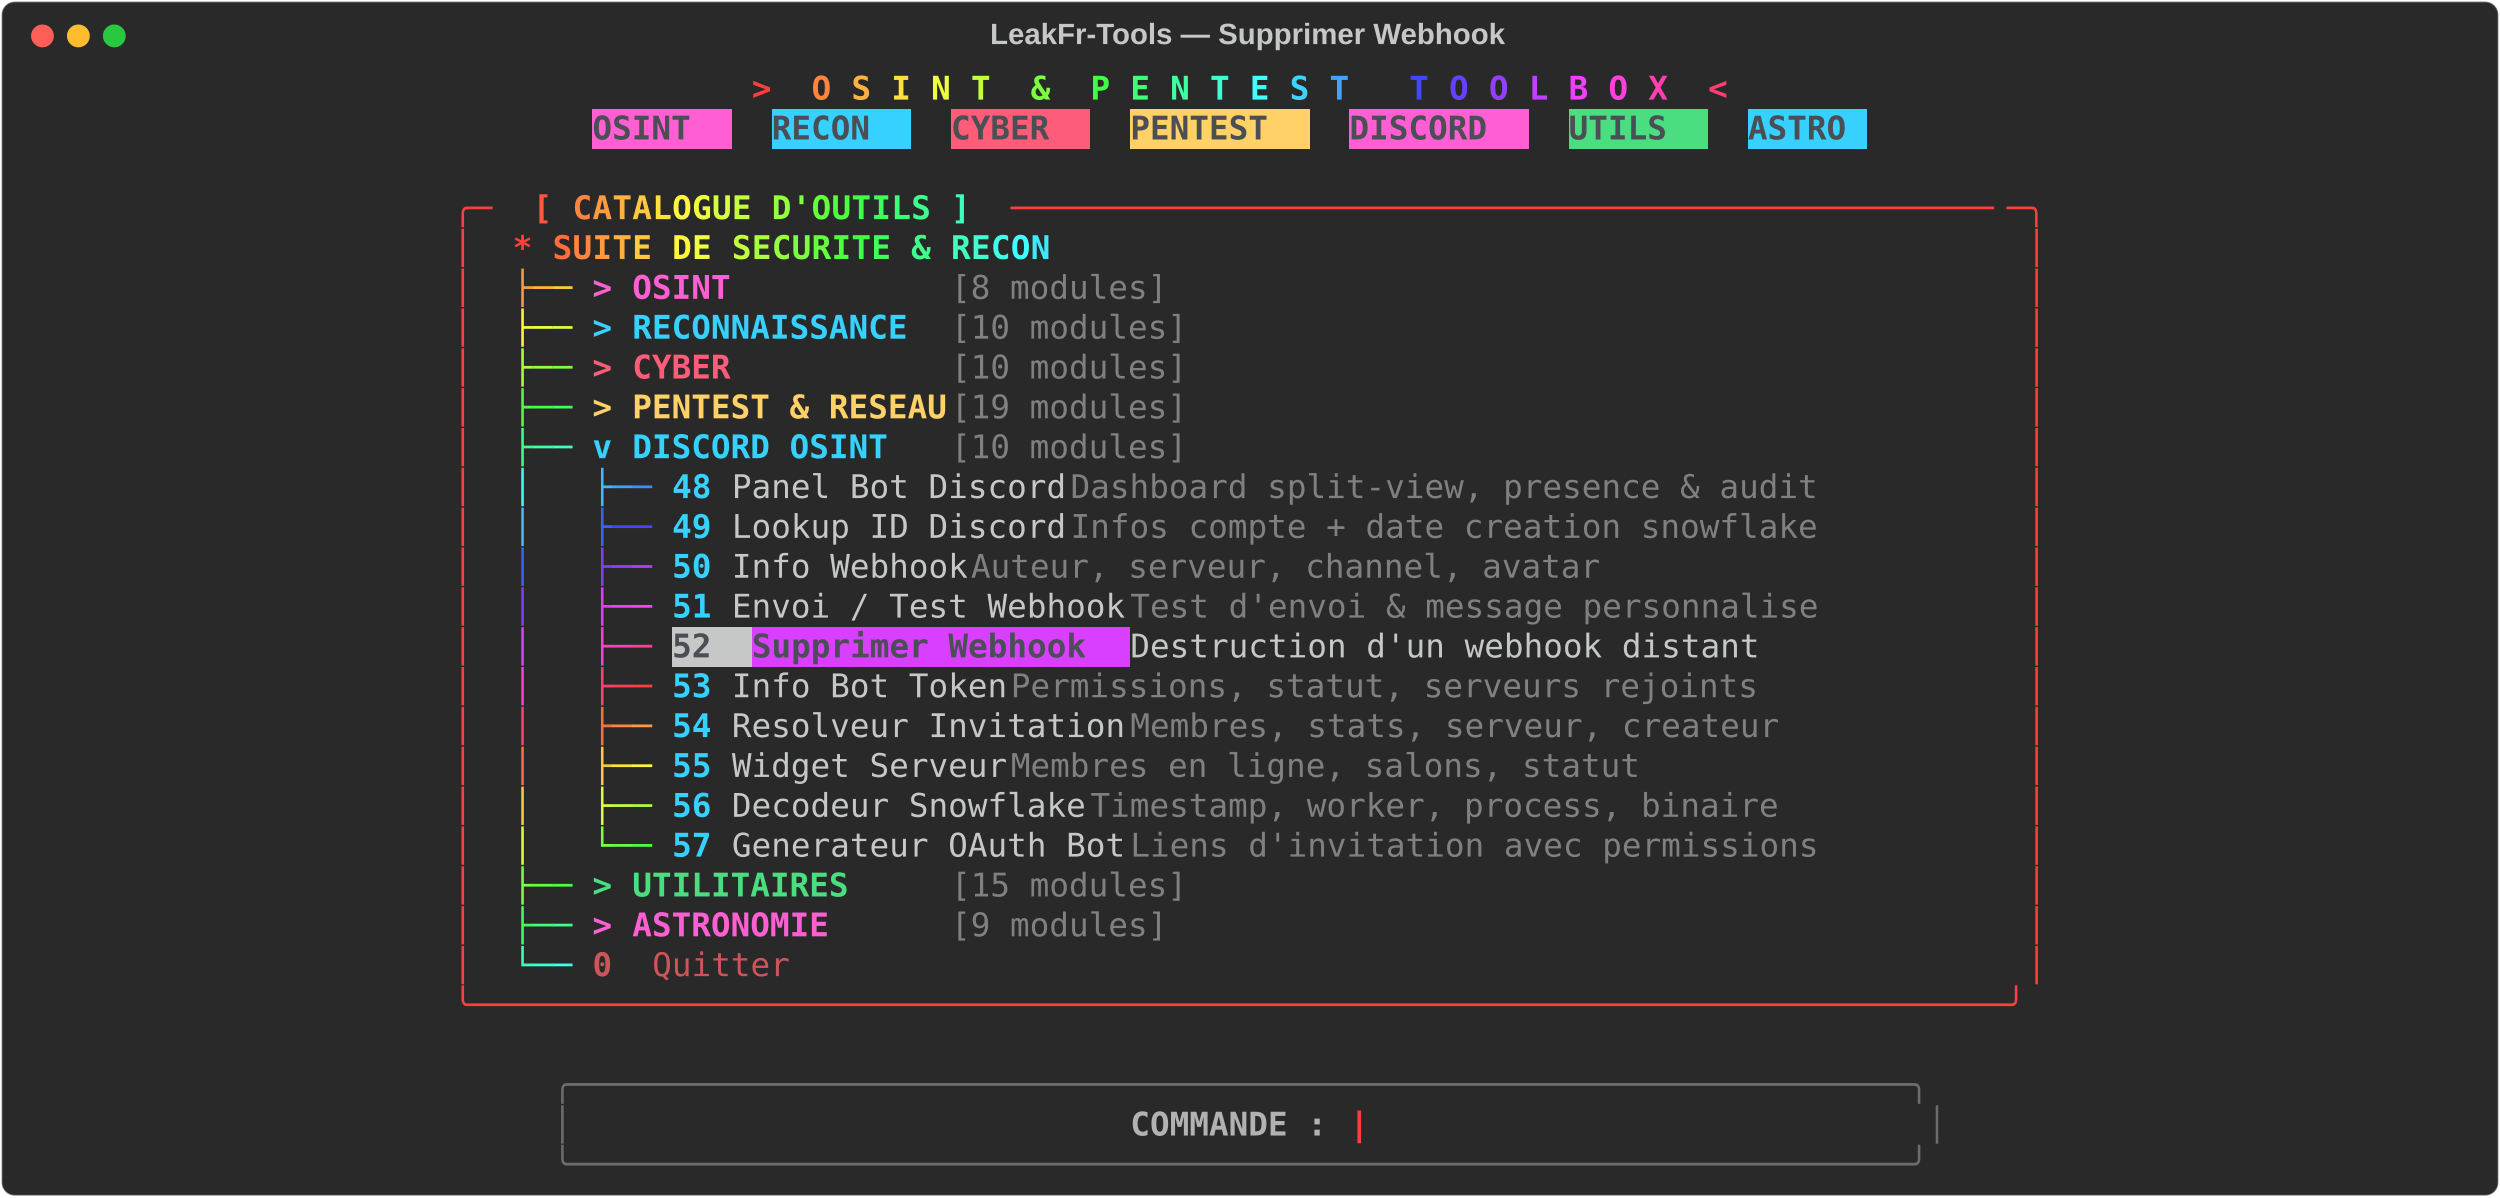
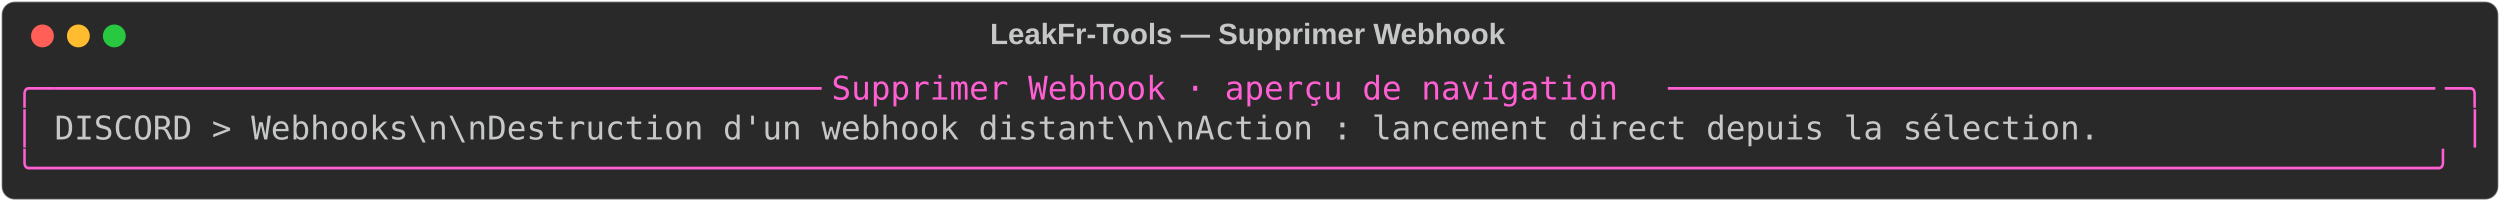
- <svg xmlns="http://www.w3.org/2000/svg" class="rich-terminal" viewBox="0 0 1531 733.2">
+ <svg xmlns="http://www.w3.org/2000/svg" class="rich-terminal" viewBox="0 0 1531 123.2">
  <style>

    @font-face {
        font-family: "Fira Code";
        src: local("FiraCode-Regular"),
                url("https://cdnjs.cloudflare.com/ajax/libs/firacode/6.2.0/woff2/FiraCode-Regular.woff2") format("woff2"),
                url("https://cdnjs.cloudflare.com/ajax/libs/firacode/6.2.0/woff/FiraCode-Regular.woff") format("woff");
        font-style: normal;
        font-weight: 400;
    }
    @font-face {
        font-family: "Fira Code";
        src: local("FiraCode-Bold"),
                url("https://cdnjs.cloudflare.com/ajax/libs/firacode/6.2.0/woff2/FiraCode-Bold.woff2") format("woff2"),
                url("https://cdnjs.cloudflare.com/ajax/libs/firacode/6.2.0/woff/FiraCode-Bold.woff") format("woff");
        font-style: bold;
        font-weight: 700;
    }

-     .terminal-3208412842-matrix {
+     .terminal-2470783622-matrix {
        font-family: Fira Code, monospace;
        font-size: 20px;
        line-height: 24.4px;
        font-variant-east-asian: full-width;
    }

-     .terminal-3208412842-title {
+     .terminal-2470783622-title {
        font-size: 18px;
        font-weight: bold;
        font-family: arial;
    }

-     .terminal-3208412842-r1 { fill: #c5c8c6 }
- .terminal-3208412842-r2 { fill: #ff3f3f;font-weight: bold }
- .terminal-3208412842-r3 { fill: #ff563f;font-weight: bold }
- .terminal-3208412842-r4 { fill: #ff6d3f;font-weight: bold }
- .terminal-3208412842-r5 { fill: #ff843f;font-weight: bold }
- .terminal-3208412842-r6 { fill: #ff9b3f;font-weight: bold }
- .terminal-3208412842-r7 { fill: #ffb23f;font-weight: bold }
- .terminal-3208412842-r8 { fill: #ffc93f;font-weight: bold }
- .terminal-3208412842-r9 { fill: #ffe03f;font-weight: bold }
- .terminal-3208412842-r10 { fill: #fff73f;font-weight: bold }
- .terminal-3208412842-r11 { fill: #efff3f;font-weight: bold }
- .terminal-3208412842-r12 { fill: #d8ff3f;font-weight: bold }
- .terminal-3208412842-r13 { fill: #c1ff3f;font-weight: bold }
- .terminal-3208412842-r14 { fill: #aaff3f;font-weight: bold }
- .terminal-3208412842-r15 { fill: #93ff3f;font-weight: bold }
- .terminal-3208412842-r16 { fill: #7cff3f;font-weight: bold }
- .terminal-3208412842-r17 { fill: #66ff3f;font-weight: bold }
- .terminal-3208412842-r18 { fill: #4fff3f;font-weight: bold }
- .terminal-3208412842-r19 { fill: #3fff47;font-weight: bold }
- .terminal-3208412842-r20 { fill: #3fff5e;font-weight: bold }
- .terminal-3208412842-r21 { fill: #3fff75;font-weight: bold }
- .terminal-3208412842-r22 { fill: #3fff8c;font-weight: bold }
- .terminal-3208412842-r23 { fill: #3fffa3;font-weight: bold }
- .terminal-3208412842-r24 { fill: #3fffba;font-weight: bold }
- .terminal-3208412842-r25 { fill: #3fffd1;font-weight: bold }
- .terminal-3208412842-r26 { fill: #3fffe8;font-weight: bold }
- .terminal-3208412842-r27 { fill: #3fffff;font-weight: bold }
- .terminal-3208412842-r28 { fill: #3fe8ff;font-weight: bold }
- .terminal-3208412842-r29 { fill: #3fd1ff;font-weight: bold }
- .terminal-3208412842-r30 { fill: #3fbaff;font-weight: bold }
- .terminal-3208412842-r31 { fill: #3fa3ff;font-weight: bold }
- .terminal-3208412842-r32 { fill: #3f8cff;font-weight: bold }
- .terminal-3208412842-r33 { fill: #3f75ff;font-weight: bold }
- .terminal-3208412842-r34 { fill: #3f5eff;font-weight: bold }
- .terminal-3208412842-r35 { fill: #3f47ff;font-weight: bold }
- .terminal-3208412842-r36 { fill: #4f3fff;font-weight: bold }
- .terminal-3208412842-r37 { fill: #663fff;font-weight: bold }
- .terminal-3208412842-r38 { fill: #7c3fff;font-weight: bold }
- .terminal-3208412842-r39 { fill: #933fff;font-weight: bold }
- .terminal-3208412842-r40 { fill: #aa3fff;font-weight: bold }
- .terminal-3208412842-r41 { fill: #c13fff;font-weight: bold }
- .terminal-3208412842-r42 { fill: #d83fff;font-weight: bold }
- .terminal-3208412842-r43 { fill: #ef3fff;font-weight: bold }
- .terminal-3208412842-r44 { fill: #ff3ff7;font-weight: bold }
- .terminal-3208412842-r45 { fill: #ff3fe0;font-weight: bold }
- .terminal-3208412842-r46 { fill: #ff3fc9;font-weight: bold }
- .terminal-3208412842-r47 { fill: #ff3fb2;font-weight: bold }
- .terminal-3208412842-r48 { fill: #ff3f9b;font-weight: bold }
- .terminal-3208412842-r49 { fill: #ff3f84;font-weight: bold }
- .terminal-3208412842-r50 { fill: #ff3f6d;font-weight: bold }
- .terminal-3208412842-r51 { fill: #4b4e55;font-weight: bold }
- .terminal-3208412842-r52 { fill: #ff3f3f }
- .terminal-3208412842-r53 { fill: #ff5fd2;font-weight: bold }
- .terminal-3208412842-r54 { fill: #808080 }
- .terminal-3208412842-r55 { fill: #36d1ff;font-weight: bold }
- .terminal-3208412842-r56 { fill: #ff5c7a;font-weight: bold }
- .terminal-3208412842-r57 { fill: #ffd166;font-weight: bold }
- .terminal-3208412842-r58 { fill: #ff3f56;font-weight: bold }
- .terminal-3208412842-r59 { fill: #65ff3f;font-weight: bold }
- .terminal-3208412842-r60 { fill: #4ade80;font-weight: bold }
- .terminal-3208412842-r61 { fill: #cc555a;font-weight: bold }
- .terminal-3208412842-r62 { fill: #cc555a }
- .terminal-3208412842-r63 { fill: #6c6c6c }
- .terminal-3208412842-r64 { fill: #b2b2b2;font-weight: bold }
+     .terminal-2470783622-r1 { fill: #ff5fd2 }
+ .terminal-2470783622-r2 { fill: #c5c8c6 }
    </style>
  <defs>
-     <clipPath id="terminal-3208412842-clip-terminal">
-       <rect x="0" y="0" width="1511.8" height="682.2" />
+     <clipPath id="terminal-2470783622-clip-terminal">
+       <rect x="0" y="0" width="1511.8" height="72.2" />
    </clipPath>
-     <clipPath id="terminal-3208412842-line-0">
+     <clipPath id="terminal-2470783622-line-0">
      <rect x="0" y="1.5" width="1512.8" height="24.65" />
    </clipPath>
-     <clipPath id="terminal-3208412842-line-1">
+     <clipPath id="terminal-2470783622-line-1">
      <rect x="0" y="25.9" width="1512.8" height="24.65" />
    </clipPath>
-     <clipPath id="terminal-3208412842-line-2">
-       <rect x="0" y="50.3" width="1512.8" height="24.65" />
-     </clipPath>
-     <clipPath id="terminal-3208412842-line-3">
-       <rect x="0" y="74.7" width="1512.8" height="24.65" />
-     </clipPath>
-     <clipPath id="terminal-3208412842-line-4">
-       <rect x="0" y="99.1" width="1512.8" height="24.65" />
-     </clipPath>
-     <clipPath id="terminal-3208412842-line-5">
-       <rect x="0" y="123.5" width="1512.8" height="24.65" />
-     </clipPath>
-     <clipPath id="terminal-3208412842-line-6">
-       <rect x="0" y="147.9" width="1512.8" height="24.65" />
-     </clipPath>
-     <clipPath id="terminal-3208412842-line-7">
-       <rect x="0" y="172.3" width="1512.8" height="24.65" />
-     </clipPath>
-     <clipPath id="terminal-3208412842-line-8">
-       <rect x="0" y="196.7" width="1512.8" height="24.65" />
-     </clipPath>
-     <clipPath id="terminal-3208412842-line-9">
-       <rect x="0" y="221.1" width="1512.8" height="24.65" />
-     </clipPath>
-     <clipPath id="terminal-3208412842-line-10">
-       <rect x="0" y="245.5" width="1512.8" height="24.65" />
-     </clipPath>
-     <clipPath id="terminal-3208412842-line-11">
-       <rect x="0" y="269.9" width="1512.8" height="24.65" />
-     </clipPath>
-     <clipPath id="terminal-3208412842-line-12">
-       <rect x="0" y="294.3" width="1512.8" height="24.65" />
-     </clipPath>
-     <clipPath id="terminal-3208412842-line-13">
-       <rect x="0" y="318.7" width="1512.8" height="24.65" />
-     </clipPath>
-     <clipPath id="terminal-3208412842-line-14">
-       <rect x="0" y="343.1" width="1512.8" height="24.65" />
-     </clipPath>
-     <clipPath id="terminal-3208412842-line-15">
-       <rect x="0" y="367.5" width="1512.8" height="24.65" />
-     </clipPath>
-     <clipPath id="terminal-3208412842-line-16">
-       <rect x="0" y="391.9" width="1512.8" height="24.65" />
-     </clipPath>
-     <clipPath id="terminal-3208412842-line-17">
-       <rect x="0" y="416.3" width="1512.8" height="24.65" />
-     </clipPath>
-     <clipPath id="terminal-3208412842-line-18">
-       <rect x="0" y="440.7" width="1512.8" height="24.65" />
-     </clipPath>
-     <clipPath id="terminal-3208412842-line-19">
-       <rect x="0" y="465.1" width="1512.8" height="24.65" />
-     </clipPath>
-     <clipPath id="terminal-3208412842-line-20">
-       <rect x="0" y="489.5" width="1512.8" height="24.65" />
-     </clipPath>
-     <clipPath id="terminal-3208412842-line-21">
-       <rect x="0" y="513.9" width="1512.8" height="24.65" />
-     </clipPath>
-     <clipPath id="terminal-3208412842-line-22">
-       <rect x="0" y="538.3" width="1512.8" height="24.65" />
-     </clipPath>
-     <clipPath id="terminal-3208412842-line-23">
-       <rect x="0" y="562.7" width="1512.8" height="24.65" />
-     </clipPath>
-     <clipPath id="terminal-3208412842-line-24">
-       <rect x="0" y="587.1" width="1512.8" height="24.65" />
-     </clipPath>
-     <clipPath id="terminal-3208412842-line-25">
-       <rect x="0" y="611.5" width="1512.8" height="24.65" />
-     </clipPath>
-     <clipPath id="terminal-3208412842-line-26">
-       <rect x="0" y="635.9" width="1512.8" height="24.65" />
-     </clipPath>
  </defs>
-   <rect fill="#292929" stroke="rgba(255,255,255,0.35)" stroke-width="1" x="1" y="1" width="1529" height="731.2" rx="8" />
-   <text class="terminal-3208412842-title" fill="#c5c8c6" text-anchor="middle" x="764" y="27">LeakFr-Tools — Supprimer Webhook</text>
+   <rect fill="#292929" stroke="rgba(255,255,255,0.35)" stroke-width="1" x="1" y="1" width="1529" height="121.2" rx="8" />
+   <text class="terminal-2470783622-title" fill="#c5c8c6" text-anchor="middle" x="764" y="27">LeakFr-Tools — Supprimer Webhook</text>
  <g transform="translate(26,22)">
    <circle cx="0" cy="0" r="7" fill="#ff5f57" />
    <circle cx="22" cy="0" r="7" fill="#febc2e" />
    <circle cx="44" cy="0" r="7" fill="#28c840" />
  </g>
-   <g transform="translate(9, 41)" clip-path="url(#terminal-3208412842-clip-terminal)">
-     <rect fill="#ff5fd2" x="353.8" y="25.9" width="85.4" height="24.65" shape-rendering="crispEdges" />
-     <rect fill="#36d1ff" x="463.6" y="25.9" width="85.4" height="24.65" shape-rendering="crispEdges" />
-     <rect fill="#ff5c7a" x="573.4" y="25.9" width="85.4" height="24.65" shape-rendering="crispEdges" />
-     <rect fill="#ffd166" x="683.2" y="25.9" width="109.8" height="24.65" shape-rendering="crispEdges" />
-     <rect fill="#ff5fd2" x="817.4" y="25.9" width="109.8" height="24.65" shape-rendering="crispEdges" />
-     <rect fill="#4ade80" x="951.6" y="25.9" width="85.4" height="24.65" shape-rendering="crispEdges" />
-     <rect fill="#36d1ff" x="1061.4" y="25.9" width="73.2" height="24.65" shape-rendering="crispEdges" />
-     <rect fill="#c5c8c6" x="402.6" y="343.1" width="48.8" height="24.65" shape-rendering="crispEdges" />
-     <rect fill="#d83fff" x="451.4" y="343.1" width="231.8" height="24.65" shape-rendering="crispEdges" />
-     <g class="terminal-3208412842-matrix">
-       <text class="terminal-3208412842-r2" x="451.4" y="20" textLength="12.2" clip-path="url(#terminal-3208412842-line-0)">&gt;</text>
-       <text class="terminal-3208412842-r5" x="488" y="20" textLength="12.2" clip-path="url(#terminal-3208412842-line-0)">O</text>
-       <text class="terminal-3208412842-r7" x="512.4" y="20" textLength="12.2" clip-path="url(#terminal-3208412842-line-0)">S</text>
-       <text class="terminal-3208412842-r9" x="536.8" y="20" textLength="12.2" clip-path="url(#terminal-3208412842-line-0)">I</text>
-       <text class="terminal-3208412842-r11" x="561.2" y="20" textLength="12.2" clip-path="url(#terminal-3208412842-line-0)">N</text>
-       <text class="terminal-3208412842-r13" x="585.6" y="20" textLength="12.2" clip-path="url(#terminal-3208412842-line-0)">T</text>
-       <text class="terminal-3208412842-r16" x="622.2" y="20" textLength="12.2" clip-path="url(#terminal-3208412842-line-0)">&amp;</text>
-       <text class="terminal-3208412842-r19" x="658.8" y="20" textLength="12.2" clip-path="url(#terminal-3208412842-line-0)">P</text>
-       <text class="terminal-3208412842-r21" x="683.2" y="20" textLength="12.2" clip-path="url(#terminal-3208412842-line-0)">E</text>
-       <text class="terminal-3208412842-r23" x="707.6" y="20" textLength="12.2" clip-path="url(#terminal-3208412842-line-0)">N</text>
-       <text class="terminal-3208412842-r25" x="732" y="20" textLength="12.2" clip-path="url(#terminal-3208412842-line-0)">T</text>
-       <text class="terminal-3208412842-r27" x="756.4" y="20" textLength="12.2" clip-path="url(#terminal-3208412842-line-0)">E</text>
-       <text class="terminal-3208412842-r29" x="780.8" y="20" textLength="12.2" clip-path="url(#terminal-3208412842-line-0)">S</text>
-       <text class="terminal-3208412842-r31" x="805.2" y="20" textLength="12.2" clip-path="url(#terminal-3208412842-line-0)">T</text>
-       <text class="terminal-3208412842-r35" x="854" y="20" textLength="12.2" clip-path="url(#terminal-3208412842-line-0)">T</text>
-       <text class="terminal-3208412842-r37" x="878.4" y="20" textLength="12.2" clip-path="url(#terminal-3208412842-line-0)">O</text>
-       <text class="terminal-3208412842-r39" x="902.8" y="20" textLength="12.2" clip-path="url(#terminal-3208412842-line-0)">O</text>
-       <text class="terminal-3208412842-r41" x="927.2" y="20" textLength="12.2" clip-path="url(#terminal-3208412842-line-0)">L</text>
-       <text class="terminal-3208412842-r43" x="951.6" y="20" textLength="12.2" clip-path="url(#terminal-3208412842-line-0)">B</text>
-       <text class="terminal-3208412842-r45" x="976" y="20" textLength="12.2" clip-path="url(#terminal-3208412842-line-0)">O</text>
-       <text class="terminal-3208412842-r47" x="1000.4" y="20" textLength="12.2" clip-path="url(#terminal-3208412842-line-0)">X</text>
-       <text class="terminal-3208412842-r50" x="1037" y="20" textLength="12.2" clip-path="url(#terminal-3208412842-line-0)">&lt;</text>
-       <text class="terminal-3208412842-r1" x="1512.8" y="20" textLength="12.2" clip-path="url(#terminal-3208412842-line-0)">
+   <g transform="translate(9, 41)" clip-path="url(#terminal-2470783622-clip-terminal)">
+     <g class="terminal-2470783622-matrix">
+       <text class="terminal-2470783622-r1" x="0" y="20" textLength="24.4" clip-path="url(#terminal-2470783622-line-0)">╭─</text>
+       <text class="terminal-2470783622-r1" x="24.4" y="20" textLength="475.8" clip-path="url(#terminal-2470783622-line-0)">───────────────────────────────────────</text>
+       <text class="terminal-2470783622-r1" x="500.2" y="20" textLength="512.4" clip-path="url(#terminal-2470783622-line-0)"> Supprimer Webhook · aperçu de navigation </text>
+       <text class="terminal-2470783622-r1" x="1012.6" y="20" textLength="475.8" clip-path="url(#terminal-2470783622-line-0)">───────────────────────────────────────</text>
+       <text class="terminal-2470783622-r1" x="1488.4" y="20" textLength="24.4" clip-path="url(#terminal-2470783622-line-0)">─╮</text>
+       <text class="terminal-2470783622-r2" x="1512.8" y="20" textLength="12.2" clip-path="url(#terminal-2470783622-line-0)">
</text>
-       <text class="terminal-3208412842-r51" x="353.8" y="44.4" textLength="85.4" clip-path="url(#terminal-3208412842-line-1)"> OSINT </text>
-       <text class="terminal-3208412842-r51" x="463.6" y="44.4" textLength="85.4" clip-path="url(#terminal-3208412842-line-1)"> RECON </text>
-       <text class="terminal-3208412842-r51" x="573.4" y="44.4" textLength="85.4" clip-path="url(#terminal-3208412842-line-1)"> CYBER </text>
-       <text class="terminal-3208412842-r51" x="683.2" y="44.4" textLength="109.8" clip-path="url(#terminal-3208412842-line-1)"> PENTEST </text>
-       <text class="terminal-3208412842-r51" x="817.4" y="44.4" textLength="109.8" clip-path="url(#terminal-3208412842-line-1)"> DISCORD </text>
-       <text class="terminal-3208412842-r51" x="951.6" y="44.4" textLength="85.4" clip-path="url(#terminal-3208412842-line-1)"> UTILS </text>
-       <text class="terminal-3208412842-r51" x="1061.4" y="44.4" textLength="73.2" clip-path="url(#terminal-3208412842-line-1)"> ASTRO</text>
-       <text class="terminal-3208412842-r1" x="1512.8" y="44.4" textLength="12.2" clip-path="url(#terminal-3208412842-line-1)">
+       <text class="terminal-2470783622-r1" x="0" y="44.4" textLength="12.2" clip-path="url(#terminal-2470783622-line-1)">│</text>
+       <text class="terminal-2470783622-r2" x="24.4" y="44.4" textLength="1268.8" clip-path="url(#terminal-2470783622-line-1)">DISCORD &gt; Webhooks\n\nDestruction d'un webhook distant\n\nAction : lancement direct depuis la sélection.</text>
+       <text class="terminal-2470783622-r1" x="1500.6" y="44.4" textLength="12.2" clip-path="url(#terminal-2470783622-line-1)">│</text>
+       <text class="terminal-2470783622-r2" x="1512.8" y="44.4" textLength="12.2" clip-path="url(#terminal-2470783622-line-1)">
</text>
-       <text class="terminal-3208412842-r1" x="1512.8" y="68.8" textLength="12.2" clip-path="url(#terminal-3208412842-line-2)">
- </text>
-       <text class="terminal-3208412842-r52" x="268.4" y="93.2" textLength="24.4" clip-path="url(#terminal-3208412842-line-3)">╭─</text>
-       <text class="terminal-3208412842-r3" x="317.2" y="93.2" textLength="12.2" clip-path="url(#terminal-3208412842-line-3)">[</text>
-       <text class="terminal-3208412842-r5" x="341.6" y="93.2" textLength="12.2" clip-path="url(#terminal-3208412842-line-3)">C</text>
-       <text class="terminal-3208412842-r6" x="353.8" y="93.2" textLength="12.2" clip-path="url(#terminal-3208412842-line-3)">A</text>
-       <text class="terminal-3208412842-r7" x="366" y="93.2" textLength="12.2" clip-path="url(#terminal-3208412842-line-3)">T</text>
-       <text class="terminal-3208412842-r8" x="378.2" y="93.2" textLength="12.2" clip-path="url(#terminal-3208412842-line-3)">A</text>
-       <text class="terminal-3208412842-r9" x="390.4" y="93.2" textLength="12.2" clip-path="url(#terminal-3208412842-line-3)">L</text>
-       <text class="terminal-3208412842-r10" x="402.6" y="93.2" textLength="12.2" clip-path="url(#terminal-3208412842-line-3)">O</text>
-       <text class="terminal-3208412842-r11" x="414.8" y="93.2" textLength="12.2" clip-path="url(#terminal-3208412842-line-3)">G</text>
-       <text class="terminal-3208412842-r12" x="427" y="93.2" textLength="12.2" clip-path="url(#terminal-3208412842-line-3)">U</text>
-       <text class="terminal-3208412842-r13" x="439.2" y="93.2" textLength="12.2" clip-path="url(#terminal-3208412842-line-3)">E</text>
-       <text class="terminal-3208412842-r15" x="463.6" y="93.2" textLength="12.2" clip-path="url(#terminal-3208412842-line-3)">D</text>
-       <text class="terminal-3208412842-r16" x="475.8" y="93.2" textLength="12.2" clip-path="url(#terminal-3208412842-line-3)">'</text>
-       <text class="terminal-3208412842-r17" x="488" y="93.2" textLength="12.2" clip-path="url(#terminal-3208412842-line-3)">O</text>
-       <text class="terminal-3208412842-r18" x="500.2" y="93.2" textLength="12.2" clip-path="url(#terminal-3208412842-line-3)">U</text>
-       <text class="terminal-3208412842-r19" x="512.4" y="93.2" textLength="12.2" clip-path="url(#terminal-3208412842-line-3)">T</text>
-       <text class="terminal-3208412842-r20" x="524.6" y="93.2" textLength="12.2" clip-path="url(#terminal-3208412842-line-3)">I</text>
-       <text class="terminal-3208412842-r21" x="536.8" y="93.2" textLength="12.2" clip-path="url(#terminal-3208412842-line-3)">L</text>
-       <text class="terminal-3208412842-r22" x="549" y="93.2" textLength="12.2" clip-path="url(#terminal-3208412842-line-3)">S</text>
-       <text class="terminal-3208412842-r24" x="573.4" y="93.2" textLength="12.2" clip-path="url(#terminal-3208412842-line-3)">]</text>
-       <text class="terminal-3208412842-r52" x="610" y="93.2" textLength="610" clip-path="url(#terminal-3208412842-line-3)">──────────────────────────────────────────────────</text>
-       <text class="terminal-3208412842-r52" x="1220" y="93.2" textLength="24.4" clip-path="url(#terminal-3208412842-line-3)">─╮</text>
-       <text class="terminal-3208412842-r1" x="1512.8" y="93.2" textLength="12.2" clip-path="url(#terminal-3208412842-line-3)">
- </text>
-       <text class="terminal-3208412842-r52" x="268.4" y="117.6" textLength="12.2" clip-path="url(#terminal-3208412842-line-4)">│</text>
-       <text class="terminal-3208412842-r2" x="305" y="117.6" textLength="12.2" clip-path="url(#terminal-3208412842-line-4)">*</text>
-       <text class="terminal-3208412842-r4" x="329.4" y="117.6" textLength="12.2" clip-path="url(#terminal-3208412842-line-4)">S</text>
-       <text class="terminal-3208412842-r5" x="341.6" y="117.6" textLength="12.2" clip-path="url(#terminal-3208412842-line-4)">U</text>
-       <text class="terminal-3208412842-r6" x="353.8" y="117.6" textLength="12.2" clip-path="url(#terminal-3208412842-line-4)">I</text>
-       <text class="terminal-3208412842-r7" x="366" y="117.6" textLength="12.2" clip-path="url(#terminal-3208412842-line-4)">T</text>
-       <text class="terminal-3208412842-r8" x="378.2" y="117.6" textLength="12.2" clip-path="url(#terminal-3208412842-line-4)">E</text>
-       <text class="terminal-3208412842-r10" x="402.6" y="117.6" textLength="12.2" clip-path="url(#terminal-3208412842-line-4)">D</text>
-       <text class="terminal-3208412842-r11" x="414.8" y="117.6" textLength="12.2" clip-path="url(#terminal-3208412842-line-4)">E</text>
-       <text class="terminal-3208412842-r13" x="439.2" y="117.6" textLength="12.2" clip-path="url(#terminal-3208412842-line-4)">S</text>
-       <text class="terminal-3208412842-r14" x="451.4" y="117.6" textLength="12.2" clip-path="url(#terminal-3208412842-line-4)">E</text>
-       <text class="terminal-3208412842-r15" x="463.6" y="117.6" textLength="12.2" clip-path="url(#terminal-3208412842-line-4)">C</text>
-       <text class="terminal-3208412842-r16" x="475.8" y="117.6" textLength="12.2" clip-path="url(#terminal-3208412842-line-4)">U</text>
-       <text class="terminal-3208412842-r17" x="488" y="117.6" textLength="12.2" clip-path="url(#terminal-3208412842-line-4)">R</text>
-       <text class="terminal-3208412842-r18" x="500.2" y="117.6" textLength="12.2" clip-path="url(#terminal-3208412842-line-4)">I</text>
-       <text class="terminal-3208412842-r19" x="512.4" y="117.6" textLength="12.2" clip-path="url(#terminal-3208412842-line-4)">T</text>
-       <text class="terminal-3208412842-r20" x="524.6" y="117.6" textLength="12.2" clip-path="url(#terminal-3208412842-line-4)">E</text>
-       <text class="terminal-3208412842-r22" x="549" y="117.6" textLength="12.2" clip-path="url(#terminal-3208412842-line-4)">&amp;</text>
-       <text class="terminal-3208412842-r24" x="573.4" y="117.6" textLength="12.2" clip-path="url(#terminal-3208412842-line-4)">R</text>
-       <text class="terminal-3208412842-r25" x="585.6" y="117.6" textLength="12.2" clip-path="url(#terminal-3208412842-line-4)">E</text>
-       <text class="terminal-3208412842-r26" x="597.8" y="117.6" textLength="12.2" clip-path="url(#terminal-3208412842-line-4)">C</text>
-       <text class="terminal-3208412842-r27" x="610" y="117.6" textLength="12.2" clip-path="url(#terminal-3208412842-line-4)">O</text>
-       <text class="terminal-3208412842-r28" x="622.2" y="117.6" textLength="12.2" clip-path="url(#terminal-3208412842-line-4)">N</text>
-       <text class="terminal-3208412842-r52" x="1232.2" y="117.6" textLength="12.2" clip-path="url(#terminal-3208412842-line-4)">│</text>
-       <text class="terminal-3208412842-r1" x="1512.8" y="117.6" textLength="12.2" clip-path="url(#terminal-3208412842-line-4)">
- </text>
-       <text class="terminal-3208412842-r52" x="268.4" y="142" textLength="12.2" clip-path="url(#terminal-3208412842-line-5)">│</text>
-       <text class="terminal-3208412842-r6" x="305" y="142" textLength="12.2" clip-path="url(#terminal-3208412842-line-5)">├</text>
-       <text class="terminal-3208412842-r7" x="317.2" y="142" textLength="12.2" clip-path="url(#terminal-3208412842-line-5)">─</text>
-       <text class="terminal-3208412842-r8" x="329.4" y="142" textLength="12.2" clip-path="url(#terminal-3208412842-line-5)">─</text>
-       <text class="terminal-3208412842-r53" x="353.8" y="142" textLength="24.4" clip-path="url(#terminal-3208412842-line-5)">&gt; </text>
-       <text class="terminal-3208412842-r53" x="378.2" y="142" textLength="195.2" clip-path="url(#terminal-3208412842-line-5)">OSINT           </text>
-       <text class="terminal-3208412842-r54" x="573.4" y="142" textLength="146.4" clip-path="url(#terminal-3208412842-line-5)"> [8 modules]</text>
-       <text class="terminal-3208412842-r52" x="1232.2" y="142" textLength="12.2" clip-path="url(#terminal-3208412842-line-5)">│</text>
-       <text class="terminal-3208412842-r1" x="1512.8" y="142" textLength="12.2" clip-path="url(#terminal-3208412842-line-5)">
- </text>
-       <text class="terminal-3208412842-r52" x="268.4" y="166.4" textLength="12.2" clip-path="url(#terminal-3208412842-line-6)">│</text>
-       <text class="terminal-3208412842-r10" x="305" y="166.4" textLength="12.2" clip-path="url(#terminal-3208412842-line-6)">├</text>
-       <text class="terminal-3208412842-r11" x="317.2" y="166.4" textLength="12.2" clip-path="url(#terminal-3208412842-line-6)">─</text>
-       <text class="terminal-3208412842-r12" x="329.4" y="166.4" textLength="12.2" clip-path="url(#terminal-3208412842-line-6)">─</text>
-       <text class="terminal-3208412842-r55" x="353.8" y="166.4" textLength="24.4" clip-path="url(#terminal-3208412842-line-6)">&gt; </text>
-       <text class="terminal-3208412842-r55" x="378.2" y="166.4" textLength="195.2" clip-path="url(#terminal-3208412842-line-6)">RECONNAISSANCE  </text>
-       <text class="terminal-3208412842-r54" x="573.4" y="166.4" textLength="158.6" clip-path="url(#terminal-3208412842-line-6)"> [10 modules]</text>
-       <text class="terminal-3208412842-r52" x="1232.2" y="166.4" textLength="12.2" clip-path="url(#terminal-3208412842-line-6)">│</text>
-       <text class="terminal-3208412842-r1" x="1512.8" y="166.4" textLength="12.2" clip-path="url(#terminal-3208412842-line-6)">
- </text>
-       <text class="terminal-3208412842-r52" x="268.4" y="190.8" textLength="12.2" clip-path="url(#terminal-3208412842-line-7)">│</text>
-       <text class="terminal-3208412842-r14" x="305" y="190.8" textLength="12.2" clip-path="url(#terminal-3208412842-line-7)">├</text>
-       <text class="terminal-3208412842-r15" x="317.2" y="190.8" textLength="12.2" clip-path="url(#terminal-3208412842-line-7)">─</text>
-       <text class="terminal-3208412842-r16" x="329.4" y="190.8" textLength="12.2" clip-path="url(#terminal-3208412842-line-7)">─</text>
-       <text class="terminal-3208412842-r56" x="353.8" y="190.8" textLength="24.4" clip-path="url(#terminal-3208412842-line-7)">&gt; </text>
-       <text class="terminal-3208412842-r56" x="378.2" y="190.8" textLength="195.2" clip-path="url(#terminal-3208412842-line-7)">CYBER           </text>
-       <text class="terminal-3208412842-r54" x="573.4" y="190.8" textLength="158.6" clip-path="url(#terminal-3208412842-line-7)"> [10 modules]</text>
-       <text class="terminal-3208412842-r52" x="1232.2" y="190.8" textLength="12.2" clip-path="url(#terminal-3208412842-line-7)">│</text>
-       <text class="terminal-3208412842-r1" x="1512.8" y="190.8" textLength="12.2" clip-path="url(#terminal-3208412842-line-7)">
- </text>
-       <text class="terminal-3208412842-r52" x="268.4" y="215.2" textLength="12.2" clip-path="url(#terminal-3208412842-line-8)">│</text>
-       <text class="terminal-3208412842-r18" x="305" y="215.2" textLength="12.2" clip-path="url(#terminal-3208412842-line-8)">├</text>
-       <text class="terminal-3208412842-r19" x="317.2" y="215.2" textLength="12.2" clip-path="url(#terminal-3208412842-line-8)">─</text>
-       <text class="terminal-3208412842-r20" x="329.4" y="215.2" textLength="12.2" clip-path="url(#terminal-3208412842-line-8)">─</text>
-       <text class="terminal-3208412842-r57" x="353.8" y="215.2" textLength="24.4" clip-path="url(#terminal-3208412842-line-8)">&gt; </text>
-       <text class="terminal-3208412842-r57" x="378.2" y="215.2" textLength="195.2" clip-path="url(#terminal-3208412842-line-8)">PENTEST &amp; RESEAU</text>
-       <text class="terminal-3208412842-r54" x="573.4" y="215.2" textLength="158.6" clip-path="url(#terminal-3208412842-line-8)"> [19 modules]</text>
-       <text class="terminal-3208412842-r52" x="1232.2" y="215.2" textLength="12.2" clip-path="url(#terminal-3208412842-line-8)">│</text>
-       <text class="terminal-3208412842-r1" x="1512.8" y="215.2" textLength="12.2" clip-path="url(#terminal-3208412842-line-8)">
- </text>
-       <text class="terminal-3208412842-r52" x="268.4" y="239.6" textLength="12.2" clip-path="url(#terminal-3208412842-line-9)">│</text>
-       <text class="terminal-3208412842-r22" x="305" y="239.6" textLength="12.2" clip-path="url(#terminal-3208412842-line-9)">├</text>
-       <text class="terminal-3208412842-r23" x="317.2" y="239.6" textLength="12.2" clip-path="url(#terminal-3208412842-line-9)">─</text>
-       <text class="terminal-3208412842-r24" x="329.4" y="239.6" textLength="12.2" clip-path="url(#terminal-3208412842-line-9)">─</text>
-       <text class="terminal-3208412842-r55" x="353.8" y="239.6" textLength="24.4" clip-path="url(#terminal-3208412842-line-9)">v </text>
-       <text class="terminal-3208412842-r55" x="378.2" y="239.6" textLength="195.2" clip-path="url(#terminal-3208412842-line-9)">DISCORD OSINT   </text>
-       <text class="terminal-3208412842-r54" x="573.4" y="239.6" textLength="158.6" clip-path="url(#terminal-3208412842-line-9)"> [10 modules]</text>
-       <text class="terminal-3208412842-r52" x="1232.2" y="239.6" textLength="12.2" clip-path="url(#terminal-3208412842-line-9)">│</text>
-       <text class="terminal-3208412842-r1" x="1512.8" y="239.6" textLength="12.2" clip-path="url(#terminal-3208412842-line-9)">
- </text>
-       <text class="terminal-3208412842-r52" x="268.4" y="264" textLength="12.2" clip-path="url(#terminal-3208412842-line-10)">│</text>
-       <text class="terminal-3208412842-r26" x="305" y="264" textLength="12.2" clip-path="url(#terminal-3208412842-line-10)">│</text>
-       <text class="terminal-3208412842-r30" x="353.8" y="264" textLength="12.2" clip-path="url(#terminal-3208412842-line-10)">├</text>
-       <text class="terminal-3208412842-r31" x="366" y="264" textLength="12.2" clip-path="url(#terminal-3208412842-line-10)">─</text>
-       <text class="terminal-3208412842-r32" x="378.2" y="264" textLength="12.2" clip-path="url(#terminal-3208412842-line-10)">─</text>
-       <text class="terminal-3208412842-r55" x="402.6" y="264" textLength="36.6" clip-path="url(#terminal-3208412842-line-10)">48 </text>
-       <text class="terminal-3208412842-r1" x="439.2" y="264" textLength="207.4" clip-path="url(#terminal-3208412842-line-10)">Panel Bot Discord</text>
-       <text class="terminal-3208412842-r54" x="646.6" y="264" textLength="488" clip-path="url(#terminal-3208412842-line-10)">  Dashboard split-view, presence &amp; audit</text>
-       <text class="terminal-3208412842-r52" x="1232.2" y="264" textLength="12.2" clip-path="url(#terminal-3208412842-line-10)">│</text>
-       <text class="terminal-3208412842-r1" x="1512.8" y="264" textLength="12.2" clip-path="url(#terminal-3208412842-line-10)">
- </text>
-       <text class="terminal-3208412842-r52" x="268.4" y="288.4" textLength="12.2" clip-path="url(#terminal-3208412842-line-11)">│</text>
-       <text class="terminal-3208412842-r30" x="305" y="288.4" textLength="12.2" clip-path="url(#terminal-3208412842-line-11)">│</text>
-       <text class="terminal-3208412842-r34" x="353.8" y="288.4" textLength="12.2" clip-path="url(#terminal-3208412842-line-11)">├</text>
-       <text class="terminal-3208412842-r35" x="366" y="288.4" textLength="12.2" clip-path="url(#terminal-3208412842-line-11)">─</text>
-       <text class="terminal-3208412842-r36" x="378.2" y="288.4" textLength="12.2" clip-path="url(#terminal-3208412842-line-11)">─</text>
-       <text class="terminal-3208412842-r55" x="402.6" y="288.4" textLength="36.6" clip-path="url(#terminal-3208412842-line-11)">49 </text>
-       <text class="terminal-3208412842-r1" x="439.2" y="288.4" textLength="207.4" clip-path="url(#terminal-3208412842-line-11)">Lookup ID Discord</text>
-       <text class="terminal-3208412842-r54" x="646.6" y="288.4" textLength="488" clip-path="url(#terminal-3208412842-line-11)">  Infos compte + date creation snowflake</text>
-       <text class="terminal-3208412842-r52" x="1232.2" y="288.4" textLength="12.2" clip-path="url(#terminal-3208412842-line-11)">│</text>
-       <text class="terminal-3208412842-r1" x="1512.8" y="288.4" textLength="12.2" clip-path="url(#terminal-3208412842-line-11)">
- </text>
-       <text class="terminal-3208412842-r52" x="268.4" y="312.8" textLength="12.2" clip-path="url(#terminal-3208412842-line-12)">│</text>
-       <text class="terminal-3208412842-r34" x="305" y="312.8" textLength="12.2" clip-path="url(#terminal-3208412842-line-12)">│</text>
-       <text class="terminal-3208412842-r38" x="353.8" y="312.8" textLength="12.2" clip-path="url(#terminal-3208412842-line-12)">├</text>
-       <text class="terminal-3208412842-r39" x="366" y="312.8" textLength="12.2" clip-path="url(#terminal-3208412842-line-12)">─</text>
-       <text class="terminal-3208412842-r40" x="378.2" y="312.8" textLength="12.2" clip-path="url(#terminal-3208412842-line-12)">─</text>
-       <text class="terminal-3208412842-r55" x="402.6" y="312.8" textLength="36.6" clip-path="url(#terminal-3208412842-line-12)">50 </text>
-       <text class="terminal-3208412842-r1" x="439.2" y="312.8" textLength="146.4" clip-path="url(#terminal-3208412842-line-12)">Info Webhook</text>
-       <text class="terminal-3208412842-r54" x="585.6" y="312.8" textLength="414.8" clip-path="url(#terminal-3208412842-line-12)">  Auteur, serveur, channel, avatar</text>
-       <text class="terminal-3208412842-r52" x="1232.2" y="312.8" textLength="12.2" clip-path="url(#terminal-3208412842-line-12)">│</text>
-       <text class="terminal-3208412842-r1" x="1512.8" y="312.8" textLength="12.2" clip-path="url(#terminal-3208412842-line-12)">
- </text>
-       <text class="terminal-3208412842-r52" x="268.4" y="337.2" textLength="12.2" clip-path="url(#terminal-3208412842-line-13)">│</text>
-       <text class="terminal-3208412842-r38" x="305" y="337.2" textLength="12.2" clip-path="url(#terminal-3208412842-line-13)">│</text>
-       <text class="terminal-3208412842-r42" x="353.8" y="337.2" textLength="12.2" clip-path="url(#terminal-3208412842-line-13)">├</text>
-       <text class="terminal-3208412842-r43" x="366" y="337.2" textLength="12.2" clip-path="url(#terminal-3208412842-line-13)">─</text>
-       <text class="terminal-3208412842-r44" x="378.2" y="337.2" textLength="12.2" clip-path="url(#terminal-3208412842-line-13)">─</text>
-       <text class="terminal-3208412842-r55" x="402.6" y="337.2" textLength="36.6" clip-path="url(#terminal-3208412842-line-13)">51 </text>
-       <text class="terminal-3208412842-r1" x="439.2" y="337.2" textLength="244" clip-path="url(#terminal-3208412842-line-13)">Envoi / Test Webhook</text>
-       <text class="terminal-3208412842-r54" x="683.2" y="337.2" textLength="451.4" clip-path="url(#terminal-3208412842-line-13)">  Test d'envoi &amp; message personnalise</text>
-       <text class="terminal-3208412842-r52" x="1232.2" y="337.2" textLength="12.2" clip-path="url(#terminal-3208412842-line-13)">│</text>
-       <text class="terminal-3208412842-r1" x="1512.8" y="337.2" textLength="12.2" clip-path="url(#terminal-3208412842-line-13)">
- </text>
-       <text class="terminal-3208412842-r52" x="268.4" y="361.6" textLength="12.2" clip-path="url(#terminal-3208412842-line-14)">│</text>
-       <text class="terminal-3208412842-r42" x="305" y="361.6" textLength="12.2" clip-path="url(#terminal-3208412842-line-14)">│</text>
-       <text class="terminal-3208412842-r46" x="353.8" y="361.6" textLength="12.2" clip-path="url(#terminal-3208412842-line-14)">├</text>
-       <text class="terminal-3208412842-r47" x="366" y="361.6" textLength="12.2" clip-path="url(#terminal-3208412842-line-14)">─</text>
-       <text class="terminal-3208412842-r48" x="378.2" y="361.6" textLength="12.2" clip-path="url(#terminal-3208412842-line-14)">─</text>
-       <text class="terminal-3208412842-r51" x="402.6" y="361.6" textLength="48.8" clip-path="url(#terminal-3208412842-line-14)"> 52 </text>
-       <text class="terminal-3208412842-r51" x="451.4" y="361.6" textLength="231.8" clip-path="url(#terminal-3208412842-line-14)"> Supprimer Webhook </text>
-       <text class="terminal-3208412842-r1" x="683.2" y="361.6" textLength="414.8" clip-path="url(#terminal-3208412842-line-14)">  Destruction d'un webhook distant</text>
-       <text class="terminal-3208412842-r52" x="1232.2" y="361.6" textLength="12.2" clip-path="url(#terminal-3208412842-line-14)">│</text>
-       <text class="terminal-3208412842-r1" x="1512.8" y="361.6" textLength="12.2" clip-path="url(#terminal-3208412842-line-14)">
- </text>
-       <text class="terminal-3208412842-r52" x="268.4" y="386" textLength="12.2" clip-path="url(#terminal-3208412842-line-15)">│</text>
-       <text class="terminal-3208412842-r46" x="305" y="386" textLength="12.2" clip-path="url(#terminal-3208412842-line-15)">│</text>
-       <text class="terminal-3208412842-r50" x="353.8" y="386" textLength="12.2" clip-path="url(#terminal-3208412842-line-15)">├</text>
-       <text class="terminal-3208412842-r58" x="366" y="386" textLength="12.2" clip-path="url(#terminal-3208412842-line-15)">─</text>
-       <text class="terminal-3208412842-r2" x="378.2" y="386" textLength="12.2" clip-path="url(#terminal-3208412842-line-15)">─</text>
-       <text class="terminal-3208412842-r55" x="402.6" y="386" textLength="36.6" clip-path="url(#terminal-3208412842-line-15)">53 </text>
-       <text class="terminal-3208412842-r1" x="439.2" y="386" textLength="170.8" clip-path="url(#terminal-3208412842-line-15)">Info Bot Token</text>
-       <text class="terminal-3208412842-r54" x="610" y="386" textLength="488" clip-path="url(#terminal-3208412842-line-15)">  Permissions, statut, serveurs rejoints</text>
-       <text class="terminal-3208412842-r52" x="1232.2" y="386" textLength="12.2" clip-path="url(#terminal-3208412842-line-15)">│</text>
-       <text class="terminal-3208412842-r1" x="1512.8" y="386" textLength="12.2" clip-path="url(#terminal-3208412842-line-15)">
- </text>
-       <text class="terminal-3208412842-r52" x="268.4" y="410.4" textLength="12.2" clip-path="url(#terminal-3208412842-line-16)">│</text>
-       <text class="terminal-3208412842-r50" x="305" y="410.4" textLength="12.2" clip-path="url(#terminal-3208412842-line-16)">│</text>
-       <text class="terminal-3208412842-r4" x="353.8" y="410.4" textLength="12.2" clip-path="url(#terminal-3208412842-line-16)">├</text>
-       <text class="terminal-3208412842-r5" x="366" y="410.4" textLength="12.2" clip-path="url(#terminal-3208412842-line-16)">─</text>
-       <text class="terminal-3208412842-r6" x="378.2" y="410.4" textLength="12.2" clip-path="url(#terminal-3208412842-line-16)">─</text>
-       <text class="terminal-3208412842-r55" x="402.6" y="410.4" textLength="36.6" clip-path="url(#terminal-3208412842-line-16)">54 </text>
-       <text class="terminal-3208412842-r1" x="439.2" y="410.4" textLength="244" clip-path="url(#terminal-3208412842-line-16)">Resolveur Invitation</text>
-       <text class="terminal-3208412842-r54" x="683.2" y="410.4" textLength="427" clip-path="url(#terminal-3208412842-line-16)">  Membres, stats, serveur, createur</text>
-       <text class="terminal-3208412842-r52" x="1232.2" y="410.4" textLength="12.2" clip-path="url(#terminal-3208412842-line-16)">│</text>
-       <text class="terminal-3208412842-r1" x="1512.8" y="410.4" textLength="12.2" clip-path="url(#terminal-3208412842-line-16)">
- </text>
-       <text class="terminal-3208412842-r52" x="268.4" y="434.8" textLength="12.2" clip-path="url(#terminal-3208412842-line-17)">│</text>
-       <text class="terminal-3208412842-r4" x="305" y="434.8" textLength="12.2" clip-path="url(#terminal-3208412842-line-17)">│</text>
-       <text class="terminal-3208412842-r8" x="353.8" y="434.8" textLength="12.2" clip-path="url(#terminal-3208412842-line-17)">├</text>
-       <text class="terminal-3208412842-r9" x="366" y="434.8" textLength="12.2" clip-path="url(#terminal-3208412842-line-17)">─</text>
-       <text class="terminal-3208412842-r10" x="378.2" y="434.8" textLength="12.2" clip-path="url(#terminal-3208412842-line-17)">─</text>
-       <text class="terminal-3208412842-r55" x="402.6" y="434.8" textLength="36.6" clip-path="url(#terminal-3208412842-line-17)">55 </text>
-       <text class="terminal-3208412842-r1" x="439.2" y="434.8" textLength="170.8" clip-path="url(#terminal-3208412842-line-17)">Widget Serveur</text>
-       <text class="terminal-3208412842-r54" x="610" y="434.8" textLength="414.8" clip-path="url(#terminal-3208412842-line-17)">  Membres en ligne, salons, statut</text>
-       <text class="terminal-3208412842-r52" x="1232.2" y="434.8" textLength="12.2" clip-path="url(#terminal-3208412842-line-17)">│</text>
-       <text class="terminal-3208412842-r1" x="1512.8" y="434.8" textLength="12.2" clip-path="url(#terminal-3208412842-line-17)">
- </text>
-       <text class="terminal-3208412842-r52" x="268.4" y="459.2" textLength="12.2" clip-path="url(#terminal-3208412842-line-18)">│</text>
-       <text class="terminal-3208412842-r8" x="305" y="459.2" textLength="12.2" clip-path="url(#terminal-3208412842-line-18)">│</text>
-       <text class="terminal-3208412842-r12" x="353.8" y="459.2" textLength="12.2" clip-path="url(#terminal-3208412842-line-18)">├</text>
-       <text class="terminal-3208412842-r13" x="366" y="459.2" textLength="12.2" clip-path="url(#terminal-3208412842-line-18)">─</text>
-       <text class="terminal-3208412842-r14" x="378.2" y="459.2" textLength="12.2" clip-path="url(#terminal-3208412842-line-18)">─</text>
-       <text class="terminal-3208412842-r55" x="402.6" y="459.2" textLength="36.6" clip-path="url(#terminal-3208412842-line-18)">56 </text>
-       <text class="terminal-3208412842-r1" x="439.2" y="459.2" textLength="219.6" clip-path="url(#terminal-3208412842-line-18)">Decodeur Snowflake</text>
-       <text class="terminal-3208412842-r54" x="658.8" y="459.2" textLength="451.4" clip-path="url(#terminal-3208412842-line-18)">  Timestamp, worker, process, binaire</text>
-       <text class="terminal-3208412842-r52" x="1232.2" y="459.2" textLength="12.2" clip-path="url(#terminal-3208412842-line-18)">│</text>
-       <text class="terminal-3208412842-r1" x="1512.8" y="459.2" textLength="12.2" clip-path="url(#terminal-3208412842-line-18)">
- </text>
-       <text class="terminal-3208412842-r52" x="268.4" y="483.6" textLength="12.2" clip-path="url(#terminal-3208412842-line-19)">│</text>
-       <text class="terminal-3208412842-r12" x="305" y="483.6" textLength="12.2" clip-path="url(#terminal-3208412842-line-19)">│</text>
-       <text class="terminal-3208412842-r16" x="353.8" y="483.6" textLength="12.2" clip-path="url(#terminal-3208412842-line-19)">└</text>
-       <text class="terminal-3208412842-r59" x="366" y="483.6" textLength="12.2" clip-path="url(#terminal-3208412842-line-19)">─</text>
-       <text class="terminal-3208412842-r18" x="378.2" y="483.6" textLength="12.2" clip-path="url(#terminal-3208412842-line-19)">─</text>
-       <text class="terminal-3208412842-r55" x="402.6" y="483.6" textLength="36.6" clip-path="url(#terminal-3208412842-line-19)">57 </text>
-       <text class="terminal-3208412842-r1" x="439.2" y="483.6" textLength="244" clip-path="url(#terminal-3208412842-line-19)">Generateur OAuth Bot</text>
-       <text class="terminal-3208412842-r54" x="683.2" y="483.6" textLength="451.4" clip-path="url(#terminal-3208412842-line-19)">  Liens d'invitation avec permissions</text>
-       <text class="terminal-3208412842-r52" x="1232.2" y="483.6" textLength="12.2" clip-path="url(#terminal-3208412842-line-19)">│</text>
-       <text class="terminal-3208412842-r1" x="1512.8" y="483.6" textLength="12.2" clip-path="url(#terminal-3208412842-line-19)">
- </text>
-       <text class="terminal-3208412842-r52" x="268.4" y="508" textLength="12.2" clip-path="url(#terminal-3208412842-line-20)">│</text>
-       <text class="terminal-3208412842-r16" x="305" y="508" textLength="12.2" clip-path="url(#terminal-3208412842-line-20)">├</text>
-       <text class="terminal-3208412842-r59" x="317.2" y="508" textLength="12.2" clip-path="url(#terminal-3208412842-line-20)">─</text>
-       <text class="terminal-3208412842-r18" x="329.4" y="508" textLength="12.2" clip-path="url(#terminal-3208412842-line-20)">─</text>
-       <text class="terminal-3208412842-r60" x="353.8" y="508" textLength="24.4" clip-path="url(#terminal-3208412842-line-20)">&gt; </text>
-       <text class="terminal-3208412842-r60" x="378.2" y="508" textLength="195.2" clip-path="url(#terminal-3208412842-line-20)">UTILITAIRES     </text>
-       <text class="terminal-3208412842-r54" x="573.4" y="508" textLength="158.6" clip-path="url(#terminal-3208412842-line-20)"> [15 modules]</text>
-       <text class="terminal-3208412842-r52" x="1232.2" y="508" textLength="12.2" clip-path="url(#terminal-3208412842-line-20)">│</text>
-       <text class="terminal-3208412842-r1" x="1512.8" y="508" textLength="12.2" clip-path="url(#terminal-3208412842-line-20)">
- </text>
-       <text class="terminal-3208412842-r52" x="268.4" y="532.4" textLength="12.2" clip-path="url(#terminal-3208412842-line-21)">│</text>
-       <text class="terminal-3208412842-r20" x="305" y="532.4" textLength="12.2" clip-path="url(#terminal-3208412842-line-21)">├</text>
-       <text class="terminal-3208412842-r21" x="317.2" y="532.4" textLength="12.2" clip-path="url(#terminal-3208412842-line-21)">─</text>
-       <text class="terminal-3208412842-r22" x="329.4" y="532.4" textLength="12.2" clip-path="url(#terminal-3208412842-line-21)">─</text>
-       <text class="terminal-3208412842-r53" x="353.8" y="532.4" textLength="24.4" clip-path="url(#terminal-3208412842-line-21)">&gt; </text>
-       <text class="terminal-3208412842-r53" x="378.2" y="532.4" textLength="195.2" clip-path="url(#terminal-3208412842-line-21)">ASTRONOMIE      </text>
-       <text class="terminal-3208412842-r54" x="573.4" y="532.4" textLength="146.4" clip-path="url(#terminal-3208412842-line-21)"> [9 modules]</text>
-       <text class="terminal-3208412842-r52" x="1232.2" y="532.4" textLength="12.2" clip-path="url(#terminal-3208412842-line-21)">│</text>
-       <text class="terminal-3208412842-r1" x="1512.8" y="532.4" textLength="12.2" clip-path="url(#terminal-3208412842-line-21)">
- </text>
-       <text class="terminal-3208412842-r52" x="268.4" y="556.8" textLength="12.2" clip-path="url(#terminal-3208412842-line-22)">│</text>
-       <text class="terminal-3208412842-r24" x="305" y="556.8" textLength="12.2" clip-path="url(#terminal-3208412842-line-22)">└</text>
-       <text class="terminal-3208412842-r25" x="317.2" y="556.8" textLength="12.2" clip-path="url(#terminal-3208412842-line-22)">─</text>
-       <text class="terminal-3208412842-r26" x="329.4" y="556.8" textLength="12.2" clip-path="url(#terminal-3208412842-line-22)">─</text>
-       <text class="terminal-3208412842-r61" x="353.8" y="556.8" textLength="36.6" clip-path="url(#terminal-3208412842-line-22)"> 0 </text>
-       <text class="terminal-3208412842-r62" x="390.4" y="556.8" textLength="85.4" clip-path="url(#terminal-3208412842-line-22)">Quitter</text>
-       <text class="terminal-3208412842-r52" x="1232.2" y="556.8" textLength="12.2" clip-path="url(#terminal-3208412842-line-22)">│</text>
-       <text class="terminal-3208412842-r1" x="1512.8" y="556.8" textLength="12.2" clip-path="url(#terminal-3208412842-line-22)">
- </text>
-       <text class="terminal-3208412842-r52" x="268.4" y="581.2" textLength="976" clip-path="url(#terminal-3208412842-line-23)">╰──────────────────────────────────────────────────────────────────────────────╯</text>
-       <text class="terminal-3208412842-r1" x="1512.8" y="581.2" textLength="12.2" clip-path="url(#terminal-3208412842-line-23)">
- </text>
-       <text class="terminal-3208412842-r1" x="1512.8" y="605.6" textLength="12.2" clip-path="url(#terminal-3208412842-line-24)">
- </text>
-       <text class="terminal-3208412842-r63" x="329.4" y="630" textLength="854" clip-path="url(#terminal-3208412842-line-25)">╭────────────────────────────────────────────────────────────────────╮</text>
-       <text class="terminal-3208412842-r1" x="1512.8" y="630" textLength="12.2" clip-path="url(#terminal-3208412842-line-25)">
- </text>
-       <text class="terminal-3208412842-r63" x="329.4" y="654.4" textLength="12.2" clip-path="url(#terminal-3208412842-line-26)">│</text>
-       <text class="terminal-3208412842-r64" x="683.2" y="654.4" textLength="134.2" clip-path="url(#terminal-3208412842-line-26)">COMMANDE : </text>
-       <text class="terminal-3208412842-r2" x="817.4" y="654.4" textLength="12.2" clip-path="url(#terminal-3208412842-line-26)">|</text>
-       <text class="terminal-3208412842-r63" x="1171.2" y="654.4" textLength="12.2" clip-path="url(#terminal-3208412842-line-26)">│</text>
-       <text class="terminal-3208412842-r1" x="1512.8" y="654.4" textLength="12.2" clip-path="url(#terminal-3208412842-line-26)">
- </text>
-       <text class="terminal-3208412842-r63" x="329.4" y="678.8" textLength="854" clip-path="url(#terminal-3208412842-line-27)">╰────────────────────────────────────────────────────────────────────╯</text>
-       <text class="terminal-3208412842-r1" x="1512.8" y="678.8" textLength="12.2" clip-path="url(#terminal-3208412842-line-27)">
+       <text class="terminal-2470783622-r1" x="0" y="68.8" textLength="1512.8" clip-path="url(#terminal-2470783622-line-2)">╰──────────────────────────────────────────────────────────────────────────────────────────────────────────────────────────╯</text>
+       <text class="terminal-2470783622-r2" x="1512.8" y="68.8" textLength="12.2" clip-path="url(#terminal-2470783622-line-2)">
</text>
    </g>
  </g>
</svg>
